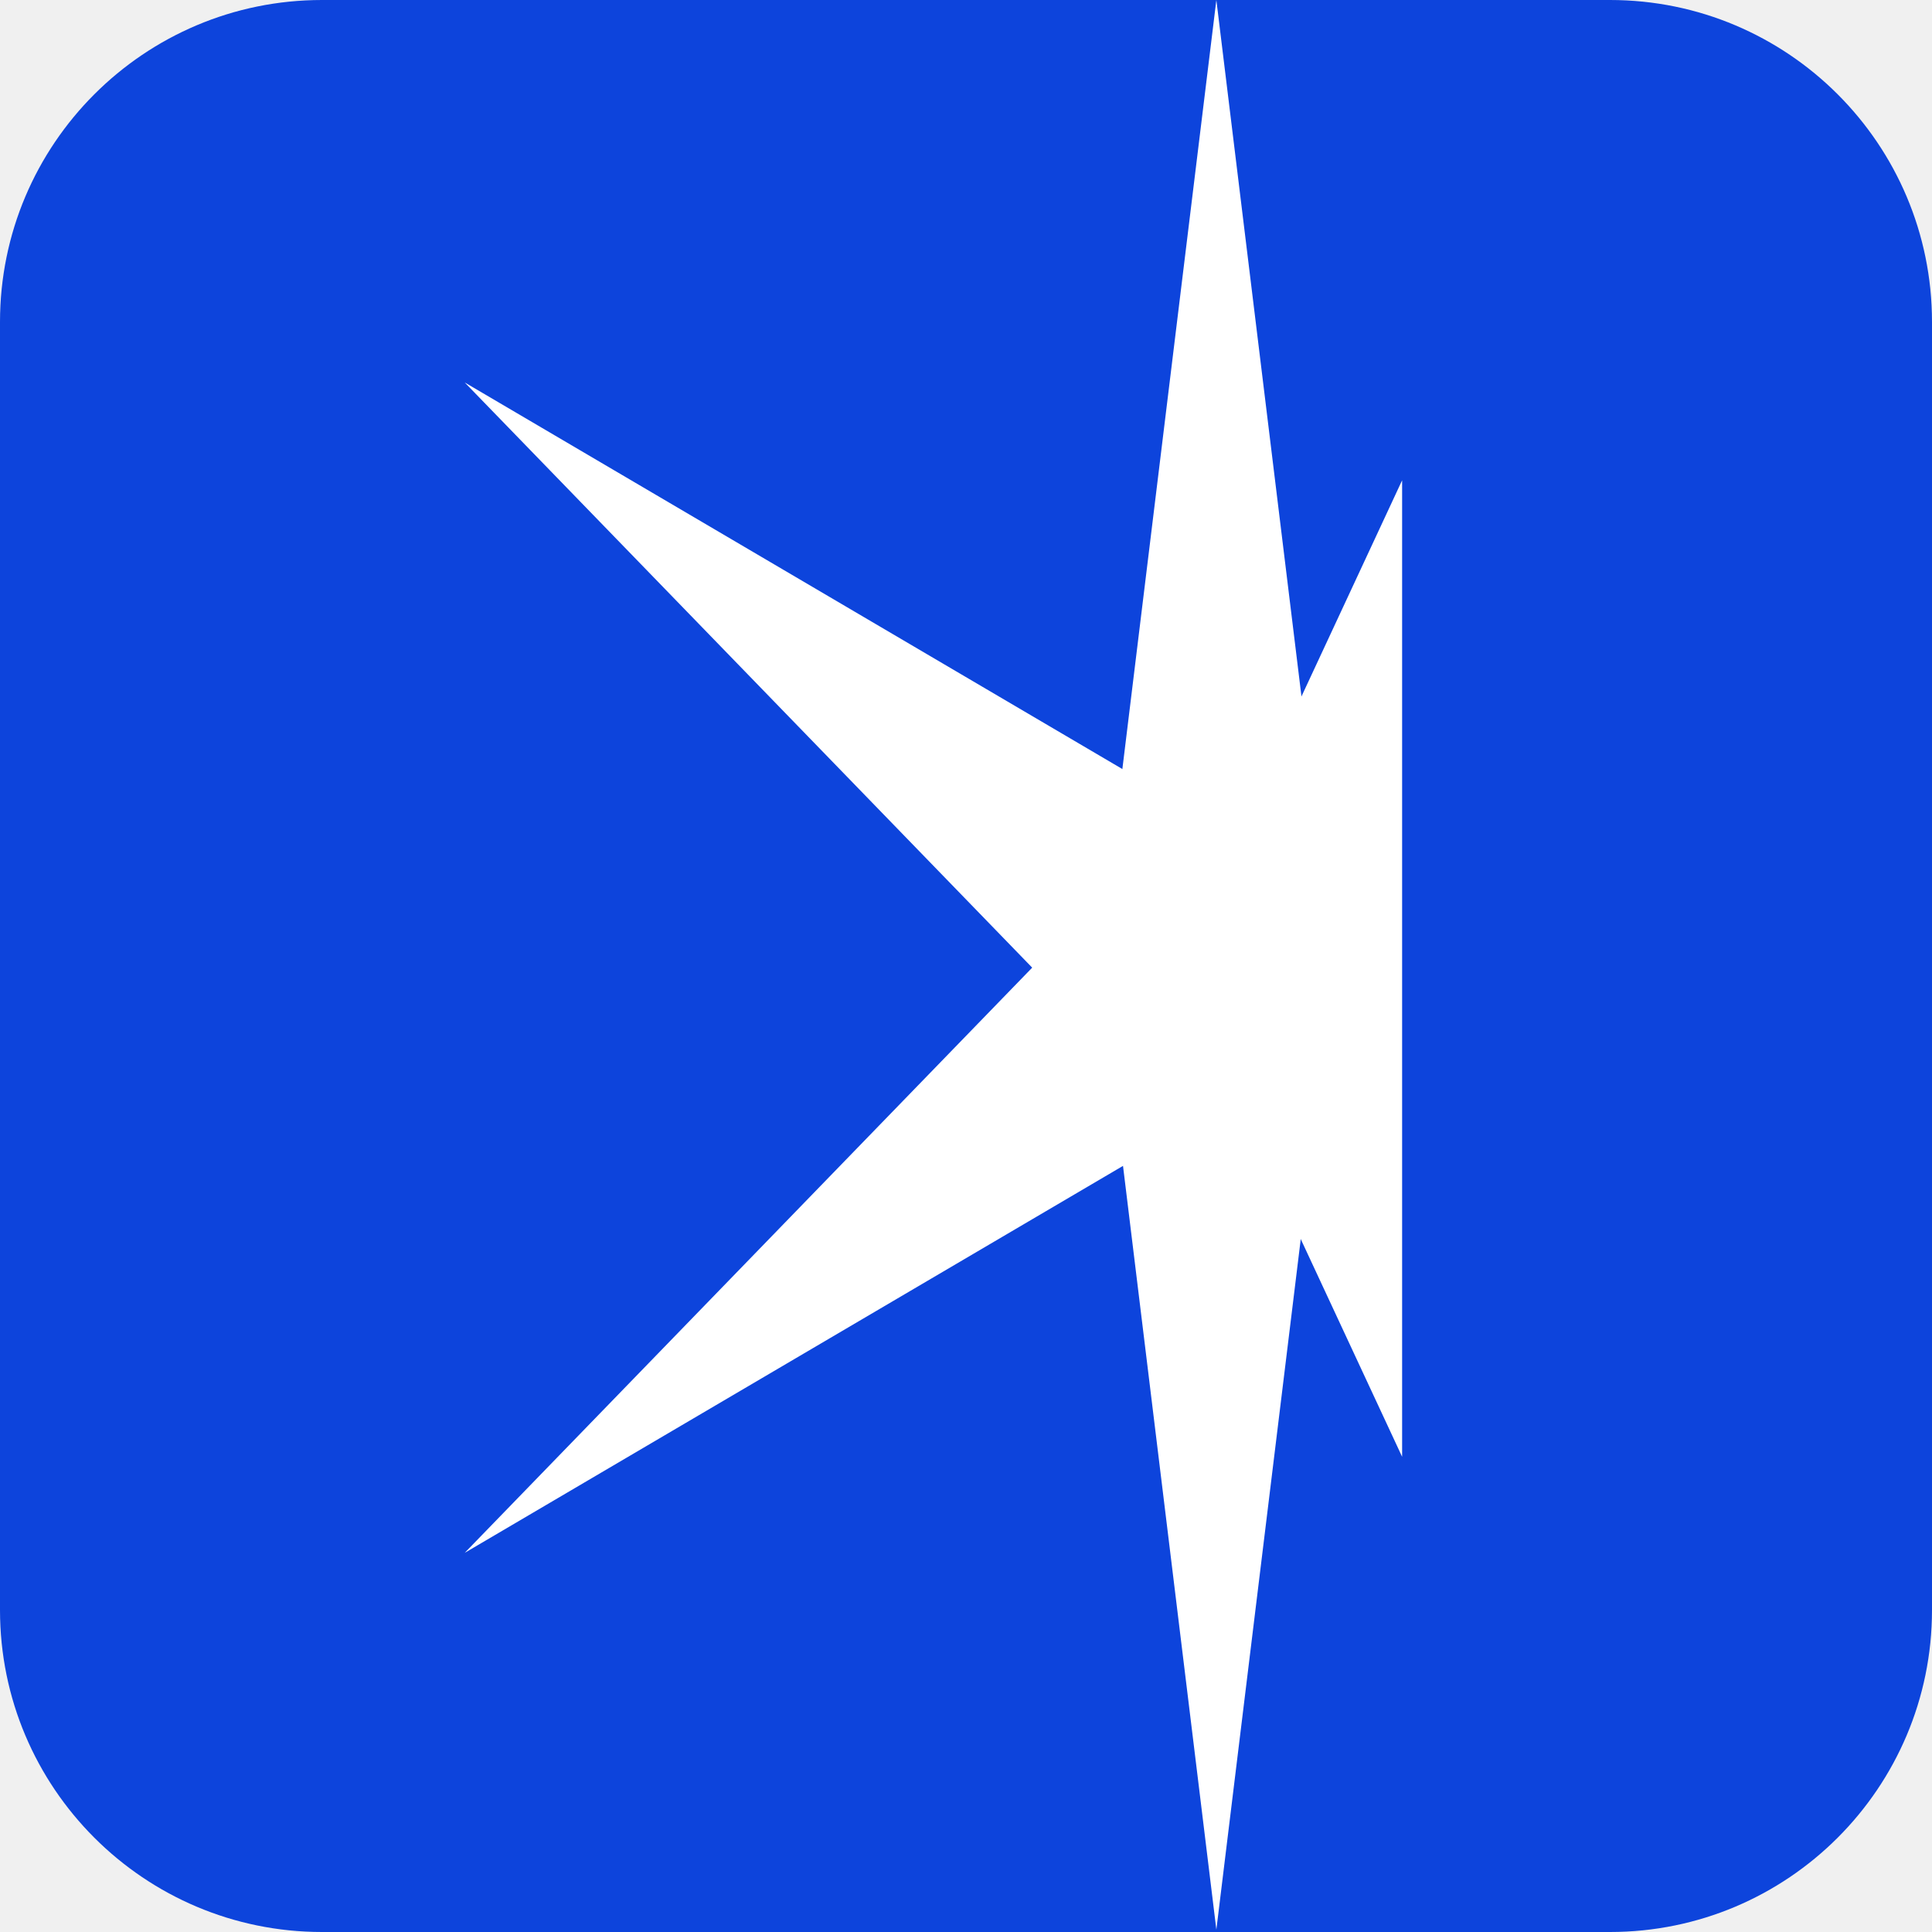
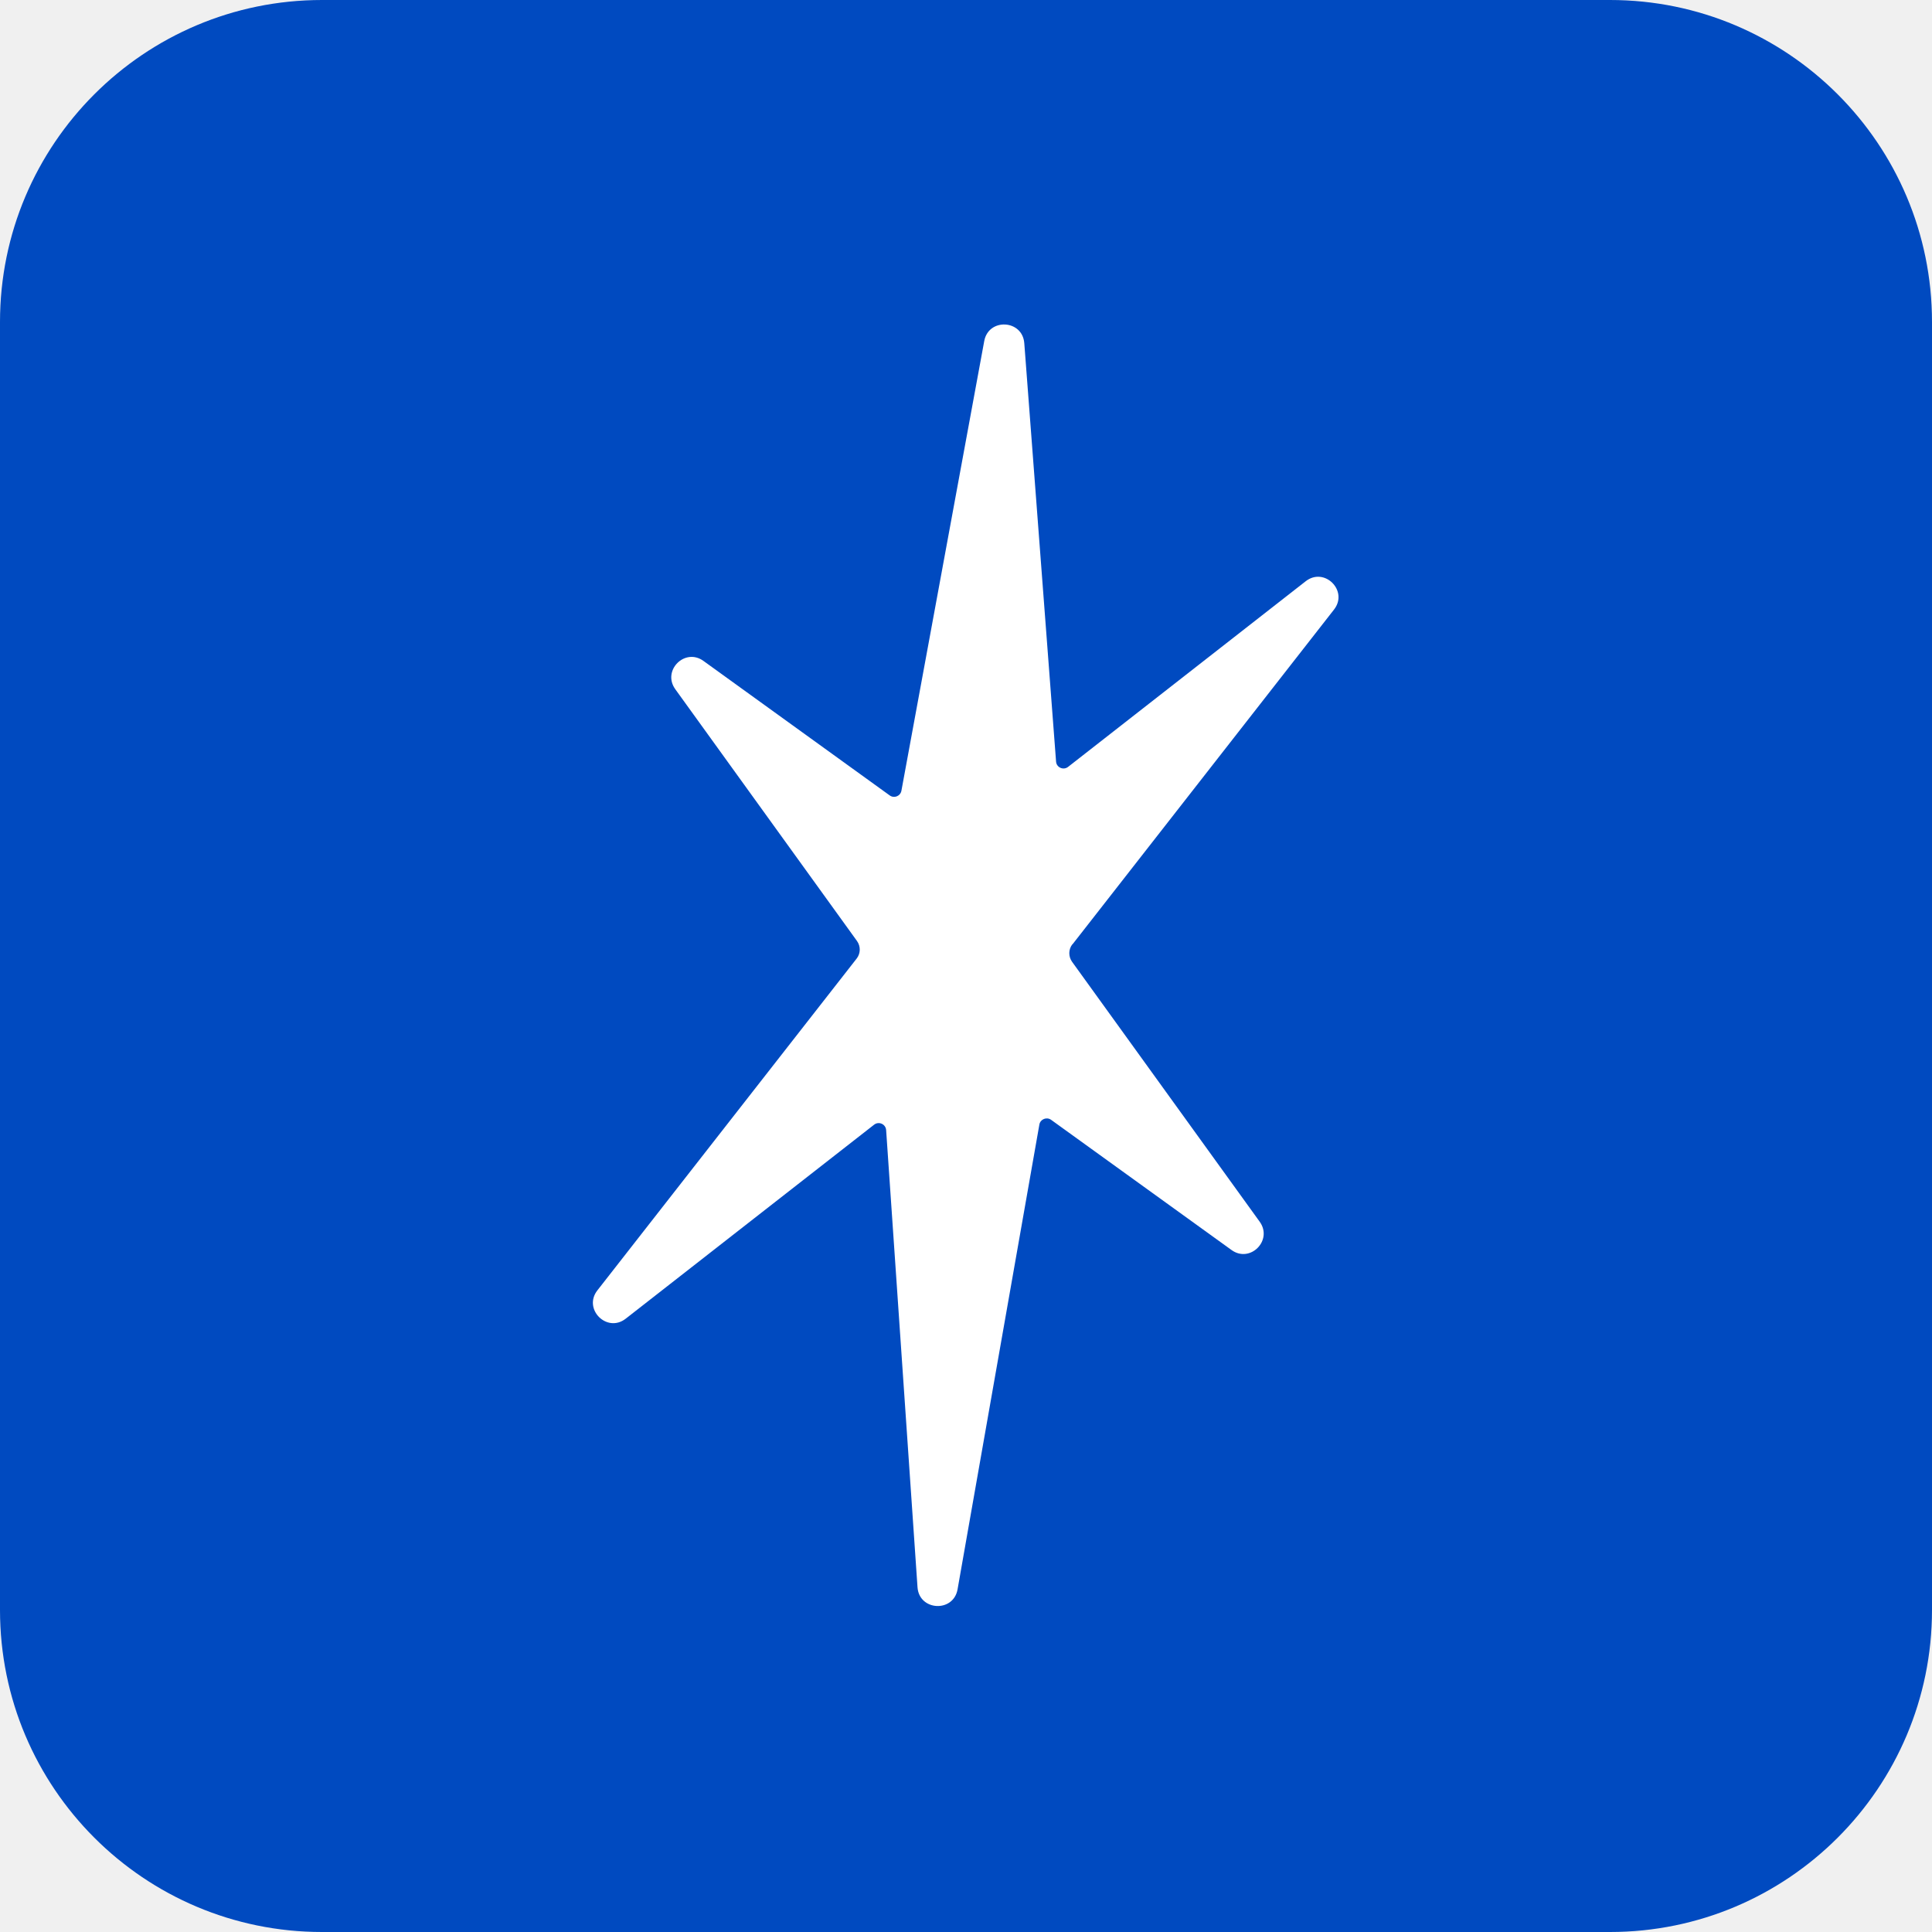
- <svg xmlns="http://www.w3.org/2000/svg" viewBox="0 0 336 336" width="192" height="192">
-   <rect width="336" height="336" rx="56" fill="#0D44DC" />
-   <g transform="translate(68, 0)" fill="#ffffff">
-     <path d="M143.54 335.595L164.047 167.797H123.033L143.54 335.595Z" />
-     <path d="M175.846 168.442C175.846 201.664 175.846 253.353 175.846 253.353L144.955 187.01L127.379 187.622L136.309 168.442L127.379 149.262L144.955 149.873L175.846 83.531C175.846 83.531 175.846 135.22 175.846 168.442Z" />
-     <path d="M12.817 66.512L126.749 183.999L166.811 157.034L12.817 66.512Z" />
-     <path d="M12.817 270.062L126.749 152.575L166.811 179.54L12.817 270.062Z" />
-     <path d="M143.54 0L164.047 167.797H123.033L143.54 0Z" />
+ <svg xmlns="http://www.w3.org/2000/svg" width="192" height="192" viewBox="0 0 192 192" fill="none">
+   <rect width="192" height="192" rx="32" fill="#004AC0" />
+   <g clip-path="url(#clip0_2509_1098)">
+     <path d="M106.581 93.85L132.572 60.579C134.03 58.716 131.62 56.307 129.757 57.765L106.146 76.212C105.68 76.576 104.992 76.273 104.951 75.686L101.792 34.103C101.61 31.754 98.239 31.582 97.813 33.89L89.582 78.581C89.481 79.118 88.863 79.371 88.417 79.047L69.909 65.682C68.067 64.346 65.778 66.634 67.105 68.487L85.167 93.515C85.542 94.042 85.532 94.751 85.137 95.257L59.369 128.233C57.911 130.096 60.321 132.506 62.184 131.048L86.868 111.77C87.334 111.406 88.023 111.71 88.063 112.307L91.181 157.737C91.344 160.096 94.746 160.279 95.161 157.95L103.291 111.76C103.382 111.224 104.01 110.971 104.455 111.284L122.386 124.224C124.229 125.56 126.517 123.272 125.191 121.419L106.541 95.581C106.166 95.054 106.176 94.346 106.571 93.839L106.581 93.85Z" fill="white" />
  </g>
+   <defs>
+     <clipPath id="clip0_2509_1098">
+       <rect width="74.104" height="127.36" fill="white" transform="translate(58.9238 32.25)" />
+     </clipPath>
+   </defs>
</svg>
